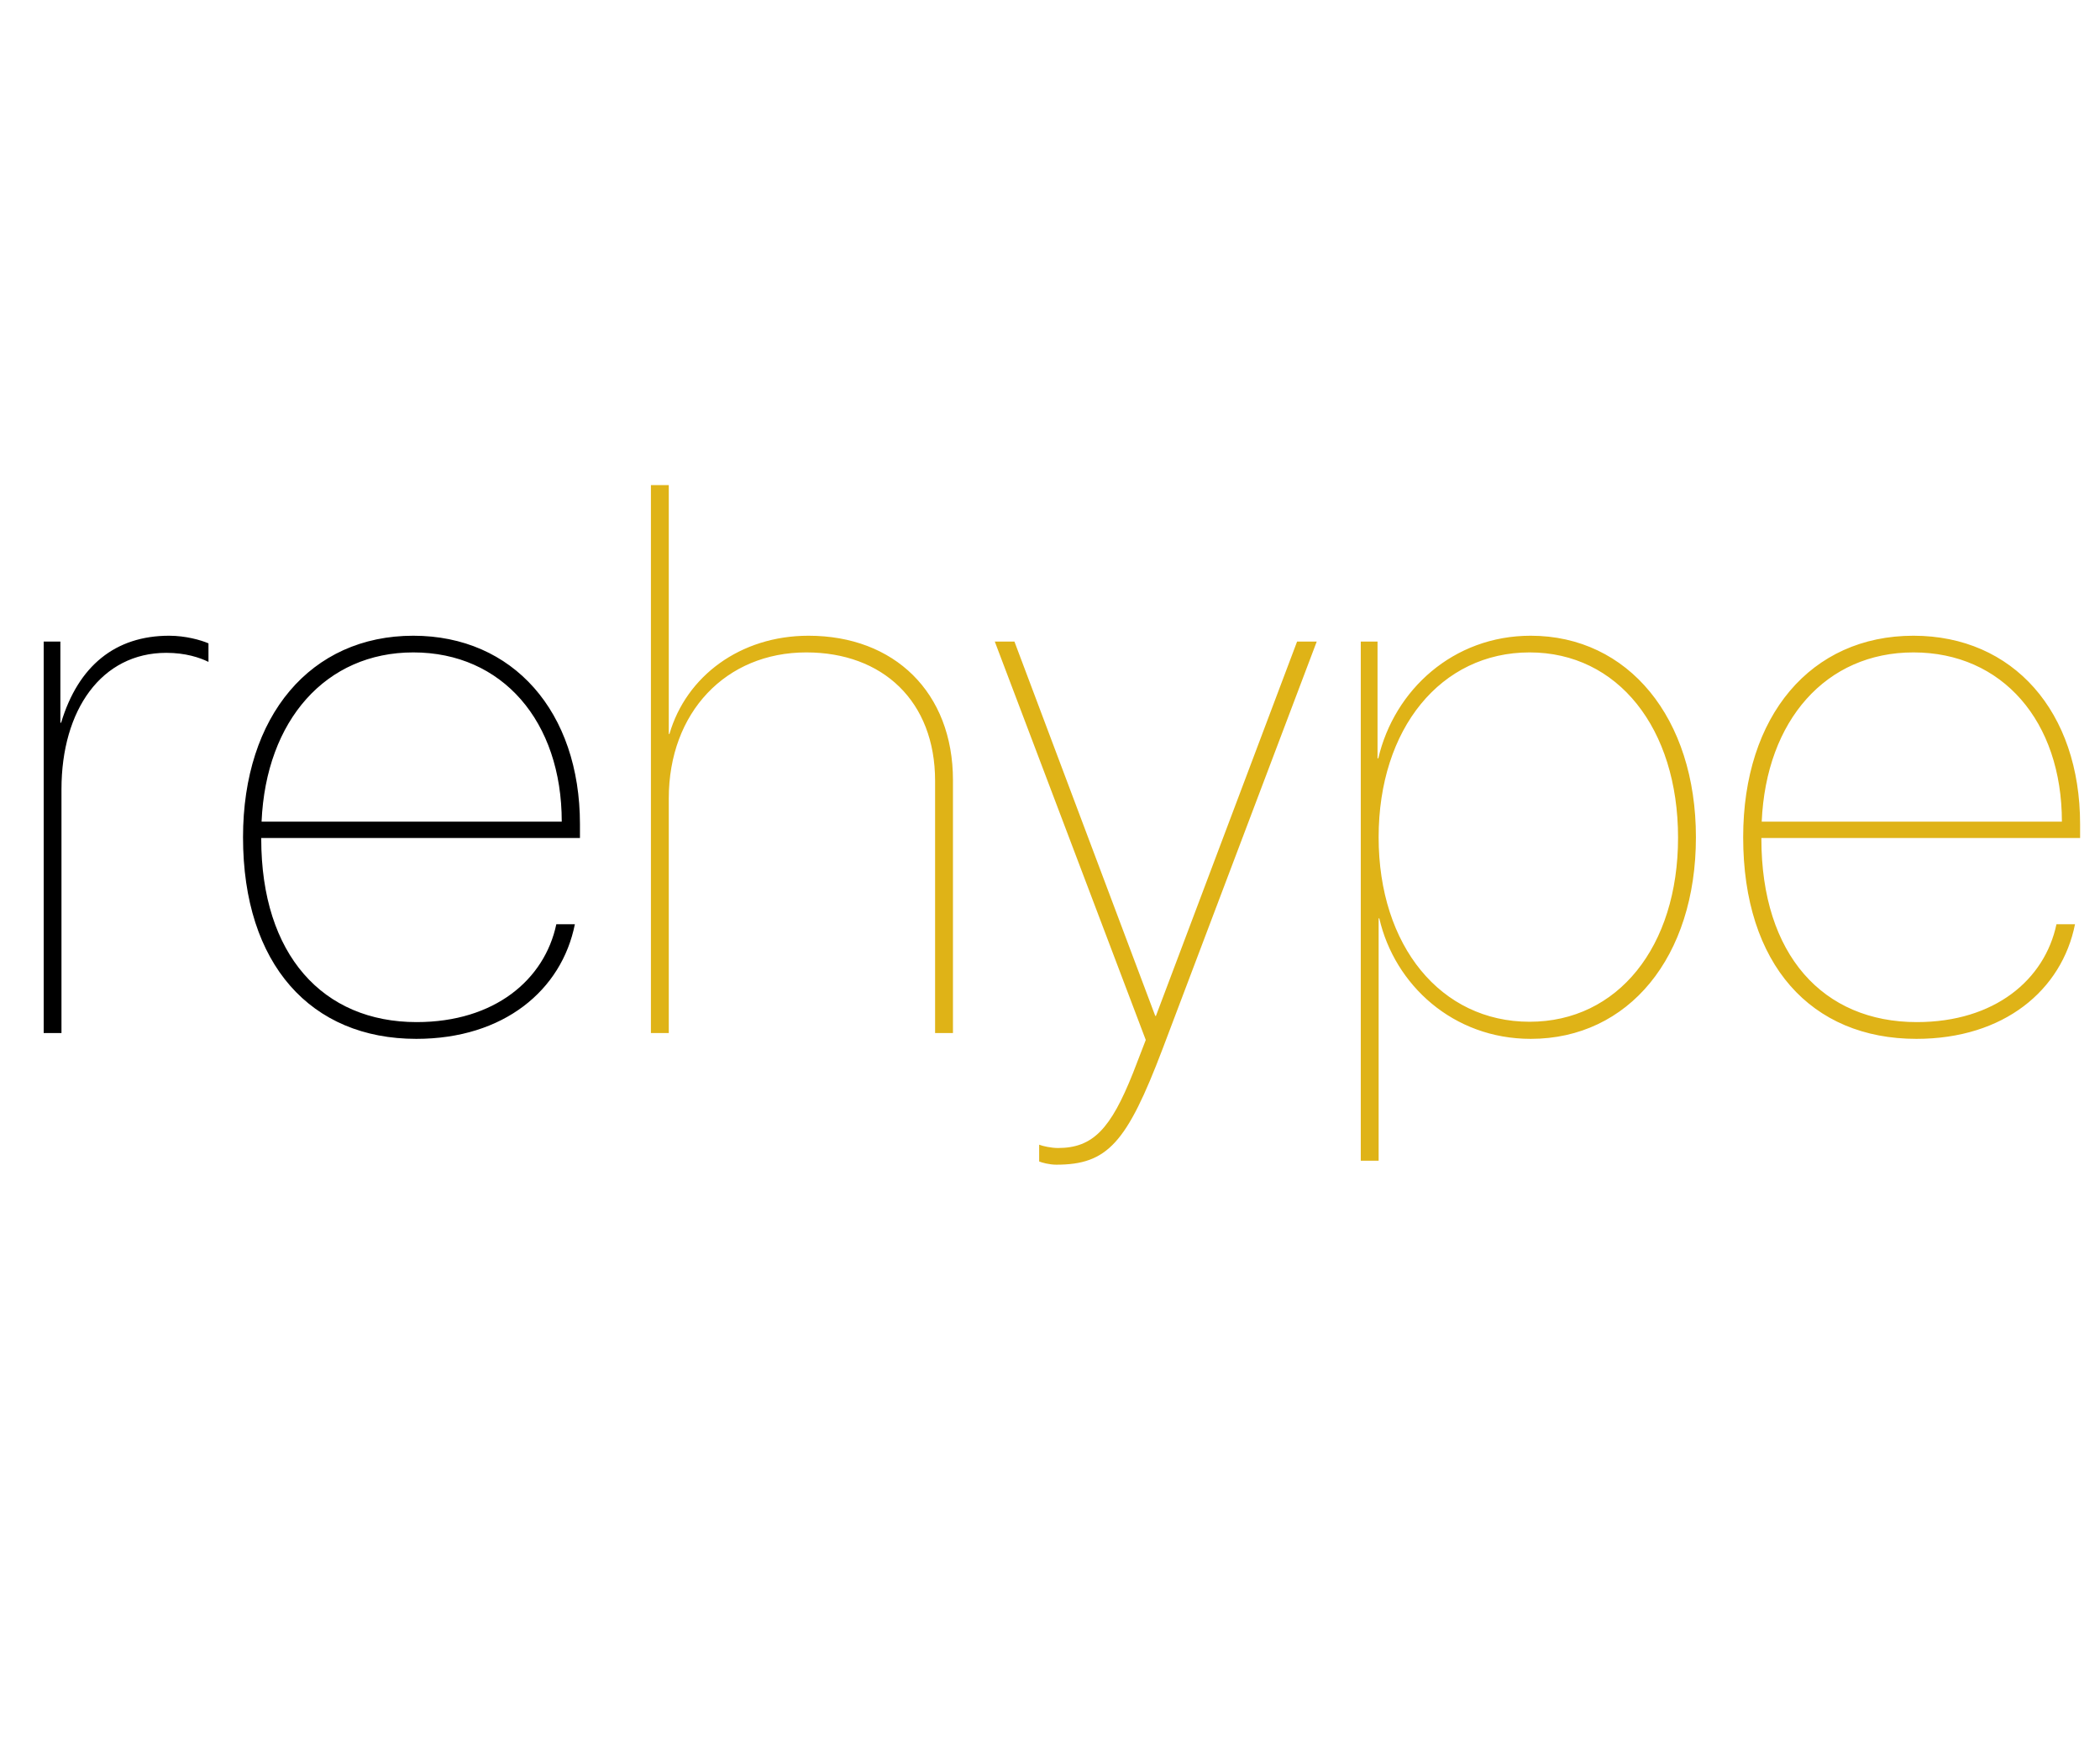
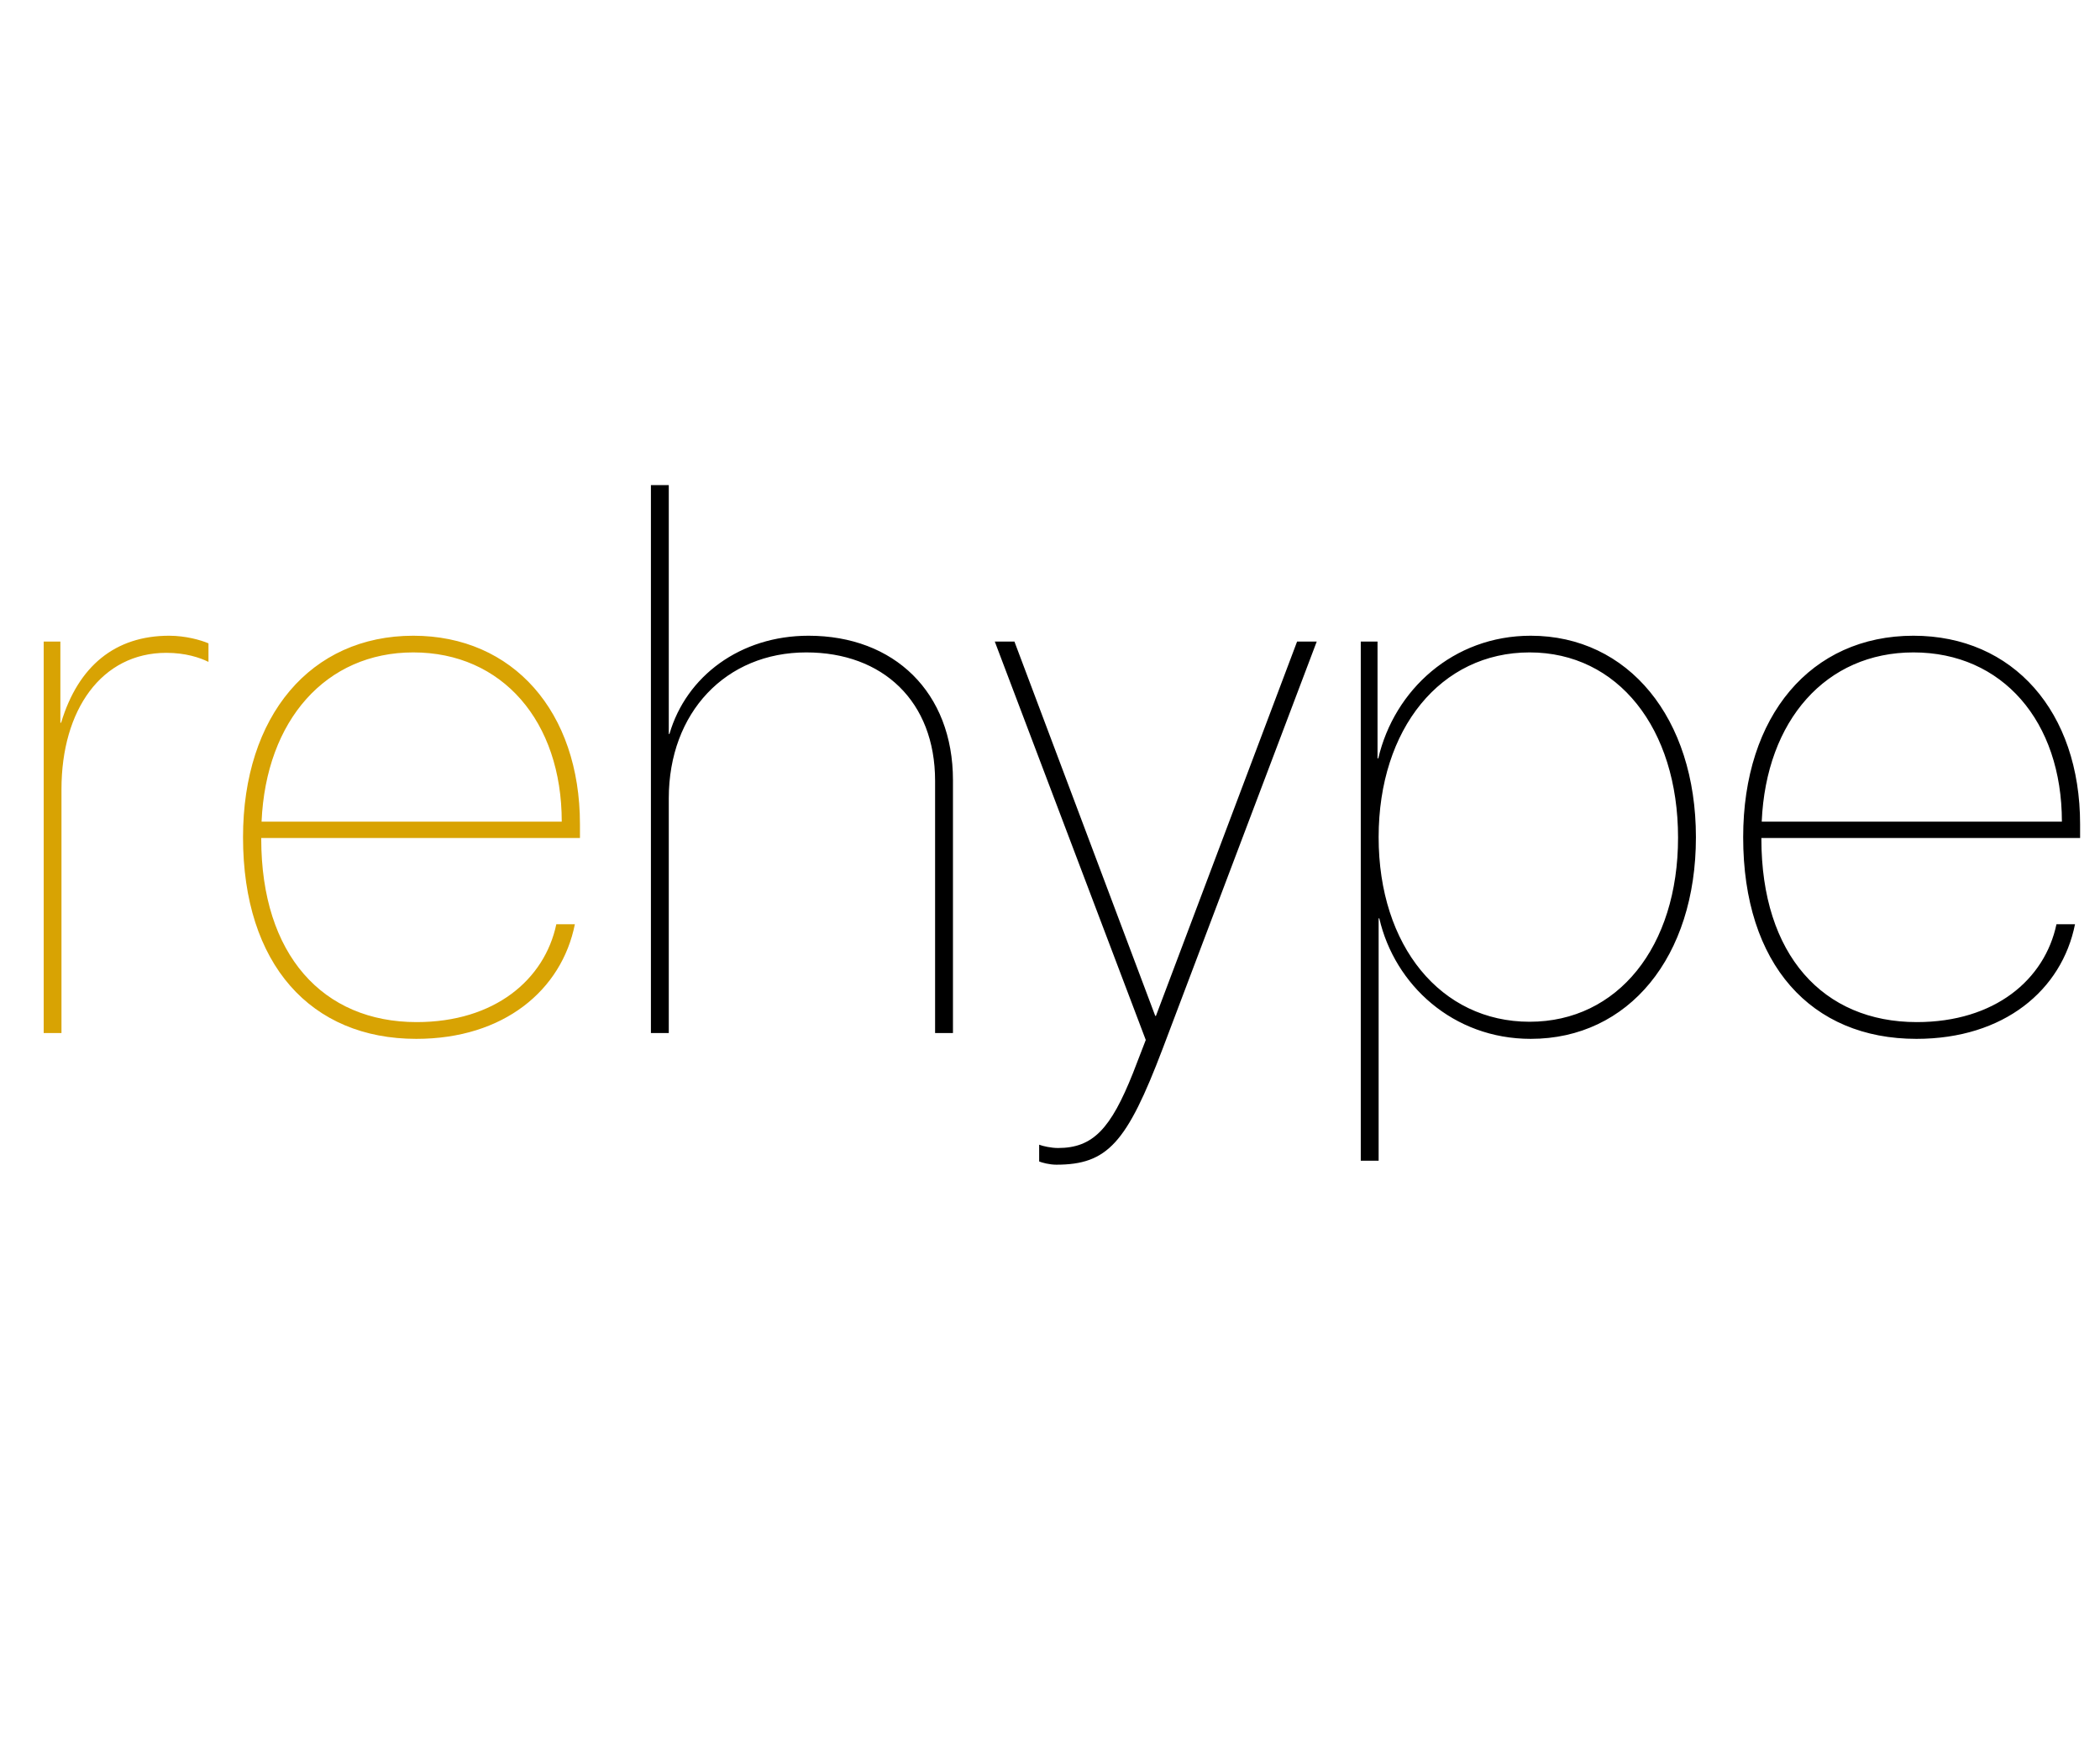
<svg xmlns="http://www.w3.org/2000/svg" width="248" height="207">
-   <path fill="#000" d="M5.16 122L7.26 122L7.26 93.21C7.26 83.84 11.99 77.10 19.64 77.10C21.91 77.10 23.59 77.66 24.62 78.17L24.62 75.98C23.72 75.59 21.91 75.08 19.98 75.08C13.62 75.08 9.24 78.64 7.22 85.35L7.13 85.35L7.13 75.77L5.16 75.77ZM48.81 77.05C59.30 77.05 66.34 85.18 66.34 97.04L30.89 97.04C31.41 85.05 38.50 77.05 48.81 77.05ZM65.70 109.15C64.32 115.68 58.44 120.71 49.20 120.71C38.16 120.71 30.85 112.80 30.85 99.05L30.85 98.97L68.49 98.97L68.49 97.34C68.49 84.06 60.59 75.08 48.81 75.08C36.70 75.08 28.70 84.53 28.70 98.88C28.70 113.92 36.74 122.69 49.16 122.69C59.51 122.69 66.34 116.93 67.89 109.15ZM76.87" />
-   <path fill="#dfb317" d="M76.87 122L78.98 122L78.98 94.29C78.98 84.14 85.72 77.05 95.22 77.05C104.24 77.05 110.43 82.81 110.43 92.22L110.43 122L112.54 122L112.54 92.14C112.54 81.78 105.62 75.08 95.48 75.08C87.44 75.08 81.04 79.85 79.06 86.68L78.98 86.68L78.98 57.29L76.87 57.29ZM124.74 137.55C130.80 137.55 133.07 134.98 137.29 123.89L155.50 75.77L153.18 75.77L136.51 119.98L136.43 119.98L119.80 75.77L117.48 75.77L135.31 122.82L133.80 126.73C131.18 133.30 129.08 135.58 124.95 135.58C124.14 135.58 123.15 135.36 122.72 135.19L122.72 137.17C123.02 137.30 123.92 137.55 124.74 137.55ZM180.77 75.08C171.62 75.08 164.66 81.48 162.77 89.56L162.68 89.56L162.68 75.77L160.70 75.77L160.70 137.08L162.81 137.08L162.81 108.46L162.89 108.46C164.70 116.33 171.62 122.69 180.77 122.69C192.33 122.69 200.28 113.02 200.28 98.88C200.28 84.79 192.29 75.08 180.77 75.08ZM180.64 120.67C170.16 120.67 162.81 111.73 162.81 98.88C162.81 86.04 170.16 77.05 180.64 77.05C191.04 77.05 198.17 85.99 198.17 98.93C198.17 111.82 191.04 120.67 180.64 120.67ZM225.97 77.05C236.46 77.05 243.50 85.18 243.50 97.04L208.05 97.04C208.57 85.05 215.66 77.05 225.97 77.05ZM242.86 109.15C241.48 115.68 235.60 120.71 226.36 120.71C215.32 120.71 208.01 112.80 208.01 99.05L208.01 98.97L245.65 98.97L245.65 97.34C245.65 84.06 237.75 75.08 225.97 75.08C213.86 75.08 205.86 84.53 205.86 98.88C205.86 113.92 213.90 122.69 226.32 122.69C236.67 122.69 243.50 116.93 245.05 109.15Z" />
+   <path fill="#d8a303" d="M5.16 122L7.26 122L7.26 93.21C7.26 83.84 11.99 77.10 19.64 77.10C21.91 77.10 23.59 77.66 24.62 78.17L24.62 75.98C23.72 75.59 21.91 75.08 19.98 75.08C13.62 75.08 9.24 78.64 7.22 85.35L7.13 85.35L7.13 75.77L5.16 75.77ZM48.81 77.05C59.30 77.05 66.34 85.18 66.34 97.04L30.89 97.04C31.41 85.05 38.50 77.05 48.81 77.05ZM65.70 109.15C64.32 115.68 58.44 120.71 49.20 120.71C38.16 120.71 30.85 112.80 30.85 99.05L30.85 98.97L68.49 98.97L68.49 97.34C68.49 84.06 60.59 75.08 48.81 75.08C36.70 75.08 28.70 84.53 28.70 98.88C28.70 113.92 36.74 122.69 49.16 122.69C59.51 122.69 66.34 116.93 67.89 109.15ZM76.87" />
+   <path d="M76.87 122L78.98 122L78.98 94.29C78.98 84.14 85.72 77.05 95.22 77.05C104.24 77.05 110.43 82.81 110.43 92.22L110.43 122L112.54 122L112.54 92.14C112.54 81.78 105.62 75.08 95.48 75.08C87.44 75.08 81.04 79.85 79.06 86.68L78.98 86.68L78.98 57.29L76.87 57.29ZM124.74 137.55C130.80 137.55 133.07 134.98 137.29 123.89L155.50 75.77L153.18 75.77L136.51 119.98L136.43 119.98L119.80 75.77L117.48 75.77L135.31 122.82L133.80 126.73C131.18 133.30 129.08 135.58 124.95 135.58C124.14 135.58 123.15 135.36 122.72 135.19L122.72 137.17C123.02 137.30 123.92 137.55 124.74 137.55ZM180.77 75.08C171.62 75.08 164.66 81.48 162.77 89.56L162.68 89.56L162.68 75.77L160.70 75.77L160.70 137.08L162.81 137.08L162.81 108.46L162.89 108.46C164.70 116.33 171.62 122.69 180.77 122.69C192.33 122.69 200.28 113.02 200.28 98.88C200.28 84.79 192.29 75.08 180.77 75.08ZM180.64 120.67C170.16 120.67 162.81 111.73 162.81 98.88C162.81 86.04 170.16 77.05 180.64 77.05C191.04 77.05 198.17 85.99 198.17 98.93C198.17 111.82 191.04 120.67 180.64 120.67ZM225.97 77.05C236.46 77.05 243.50 85.18 243.50 97.04L208.05 97.04C208.57 85.05 215.66 77.05 225.97 77.05ZM242.86 109.15C241.48 115.68 235.60 120.71 226.36 120.71C215.32 120.71 208.01 112.80 208.01 99.05L208.01 98.97L245.65 98.97L245.65 97.34C245.65 84.06 237.75 75.08 225.97 75.08C213.86 75.08 205.86 84.53 205.86 98.88C205.86 113.92 213.90 122.69 226.32 122.69C236.67 122.69 243.50 116.93 245.05 109.15Z" />
</svg>
